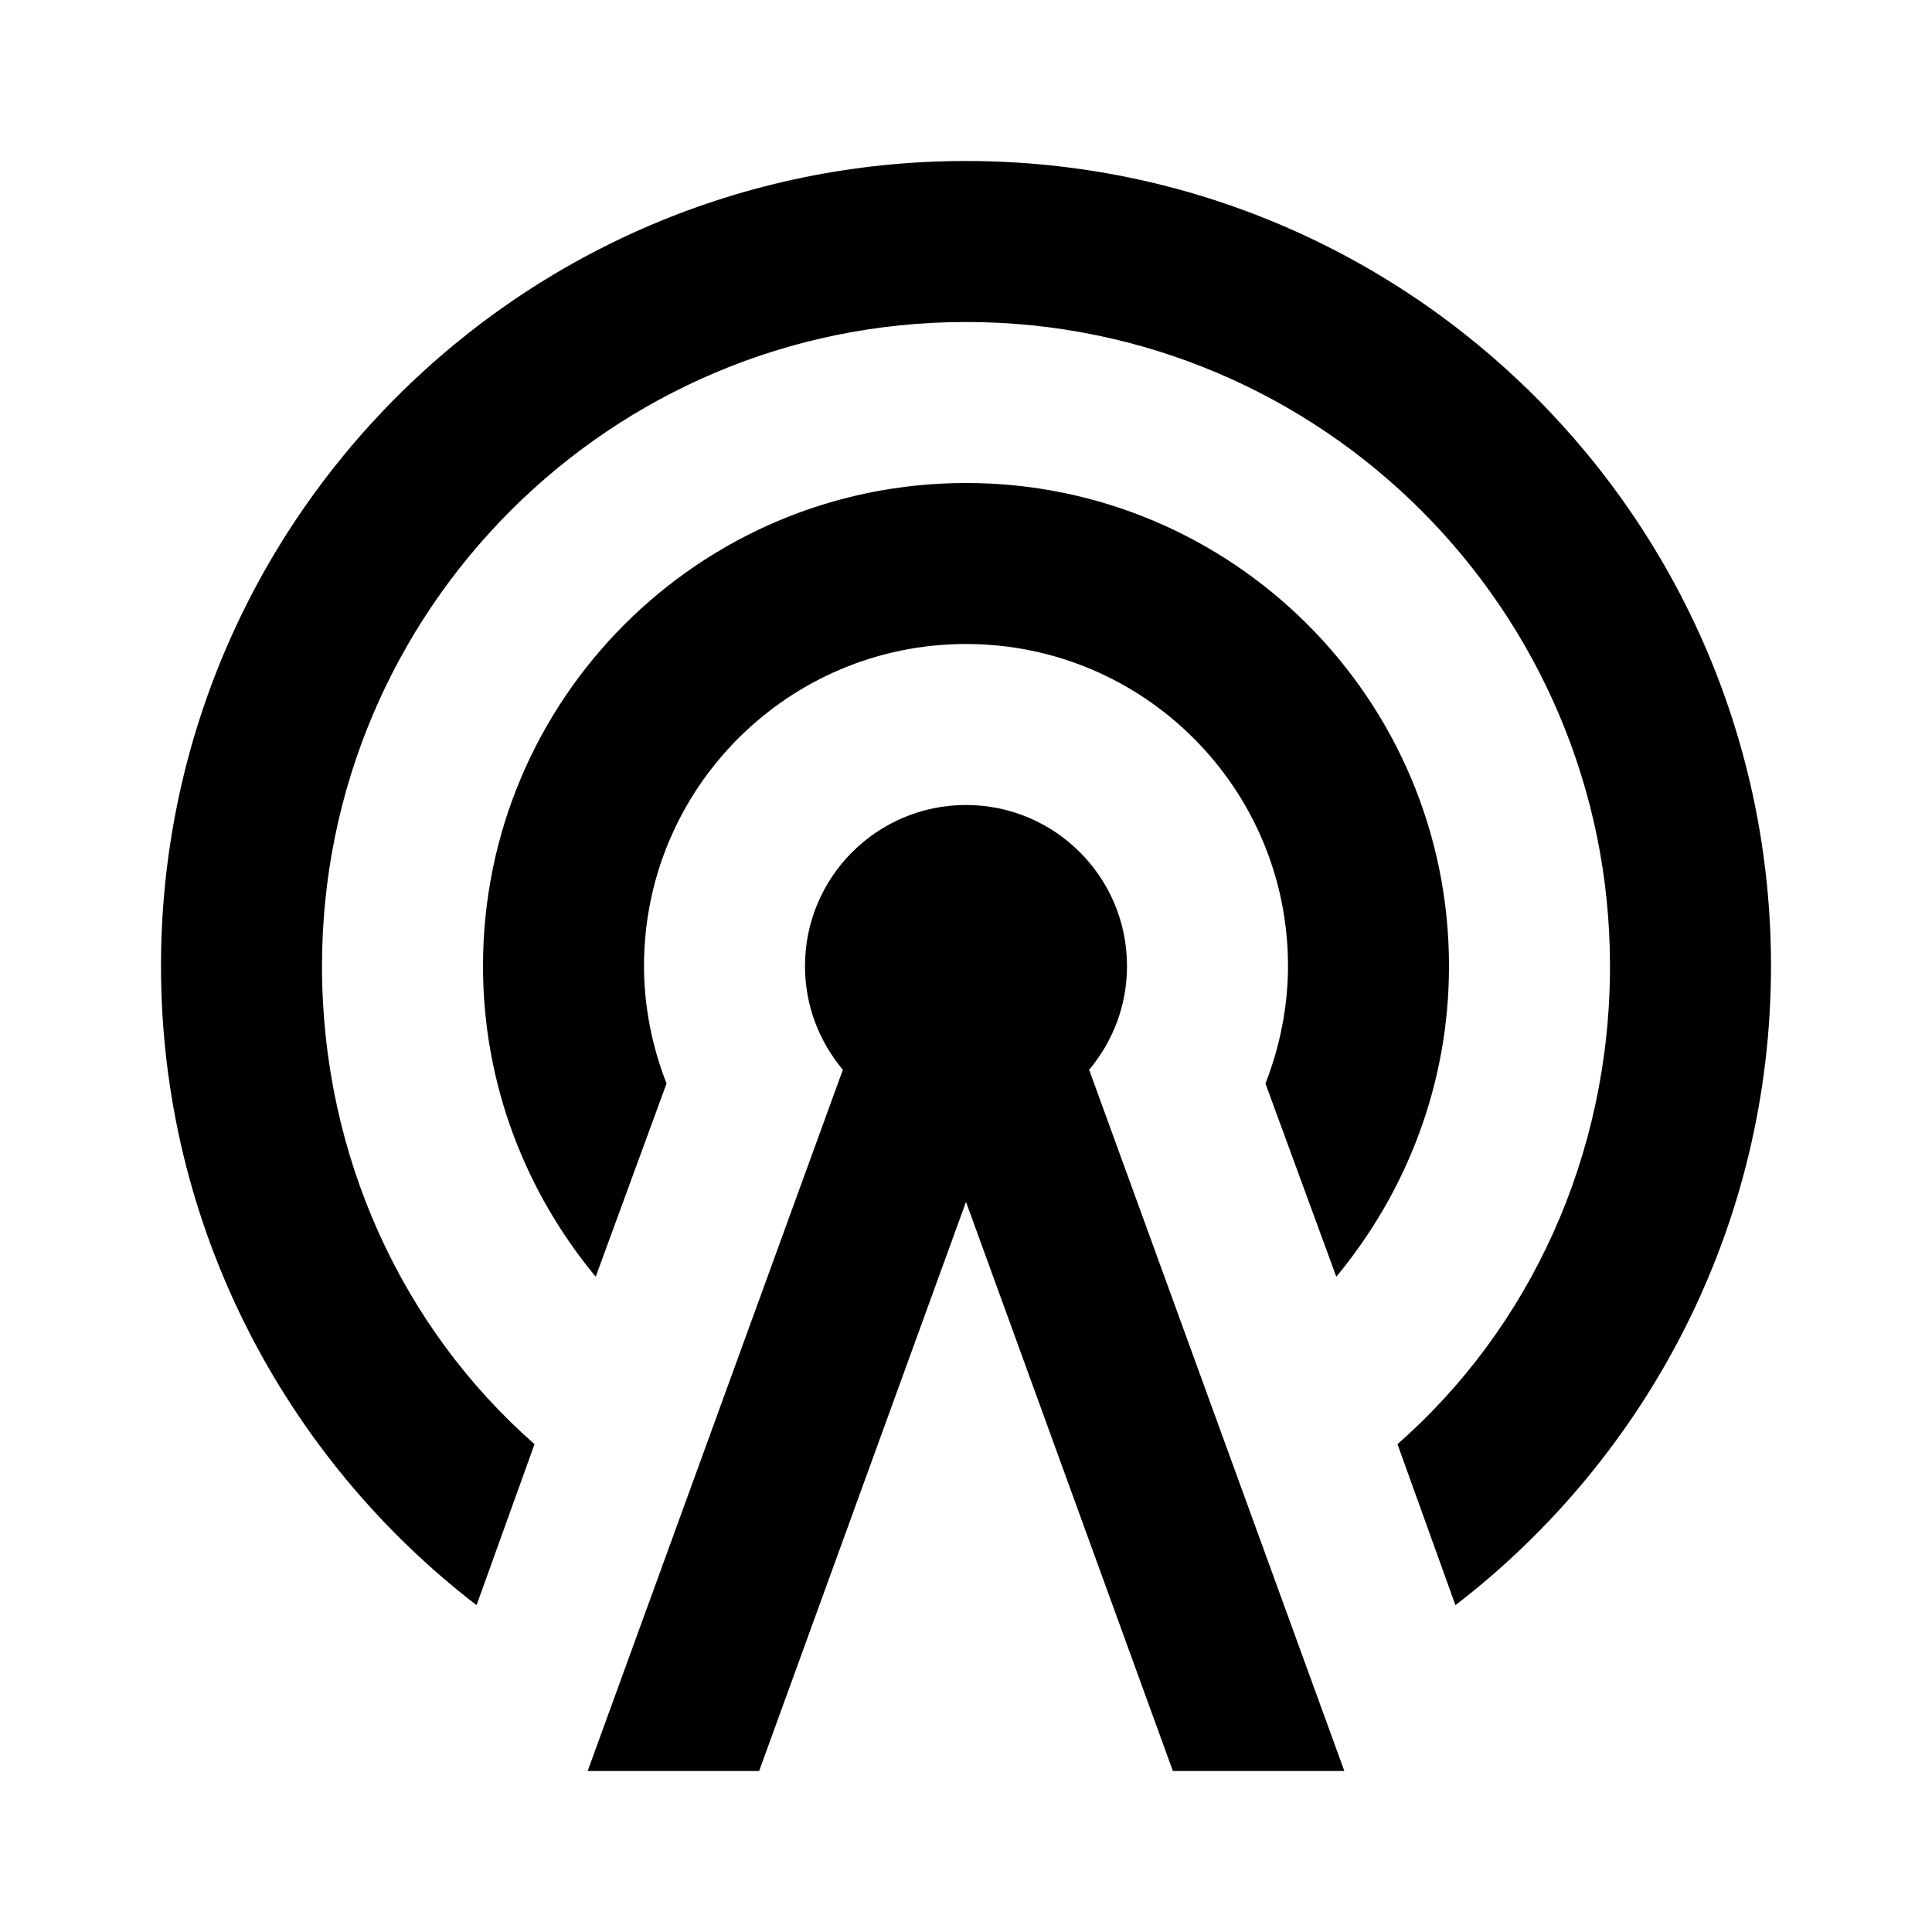
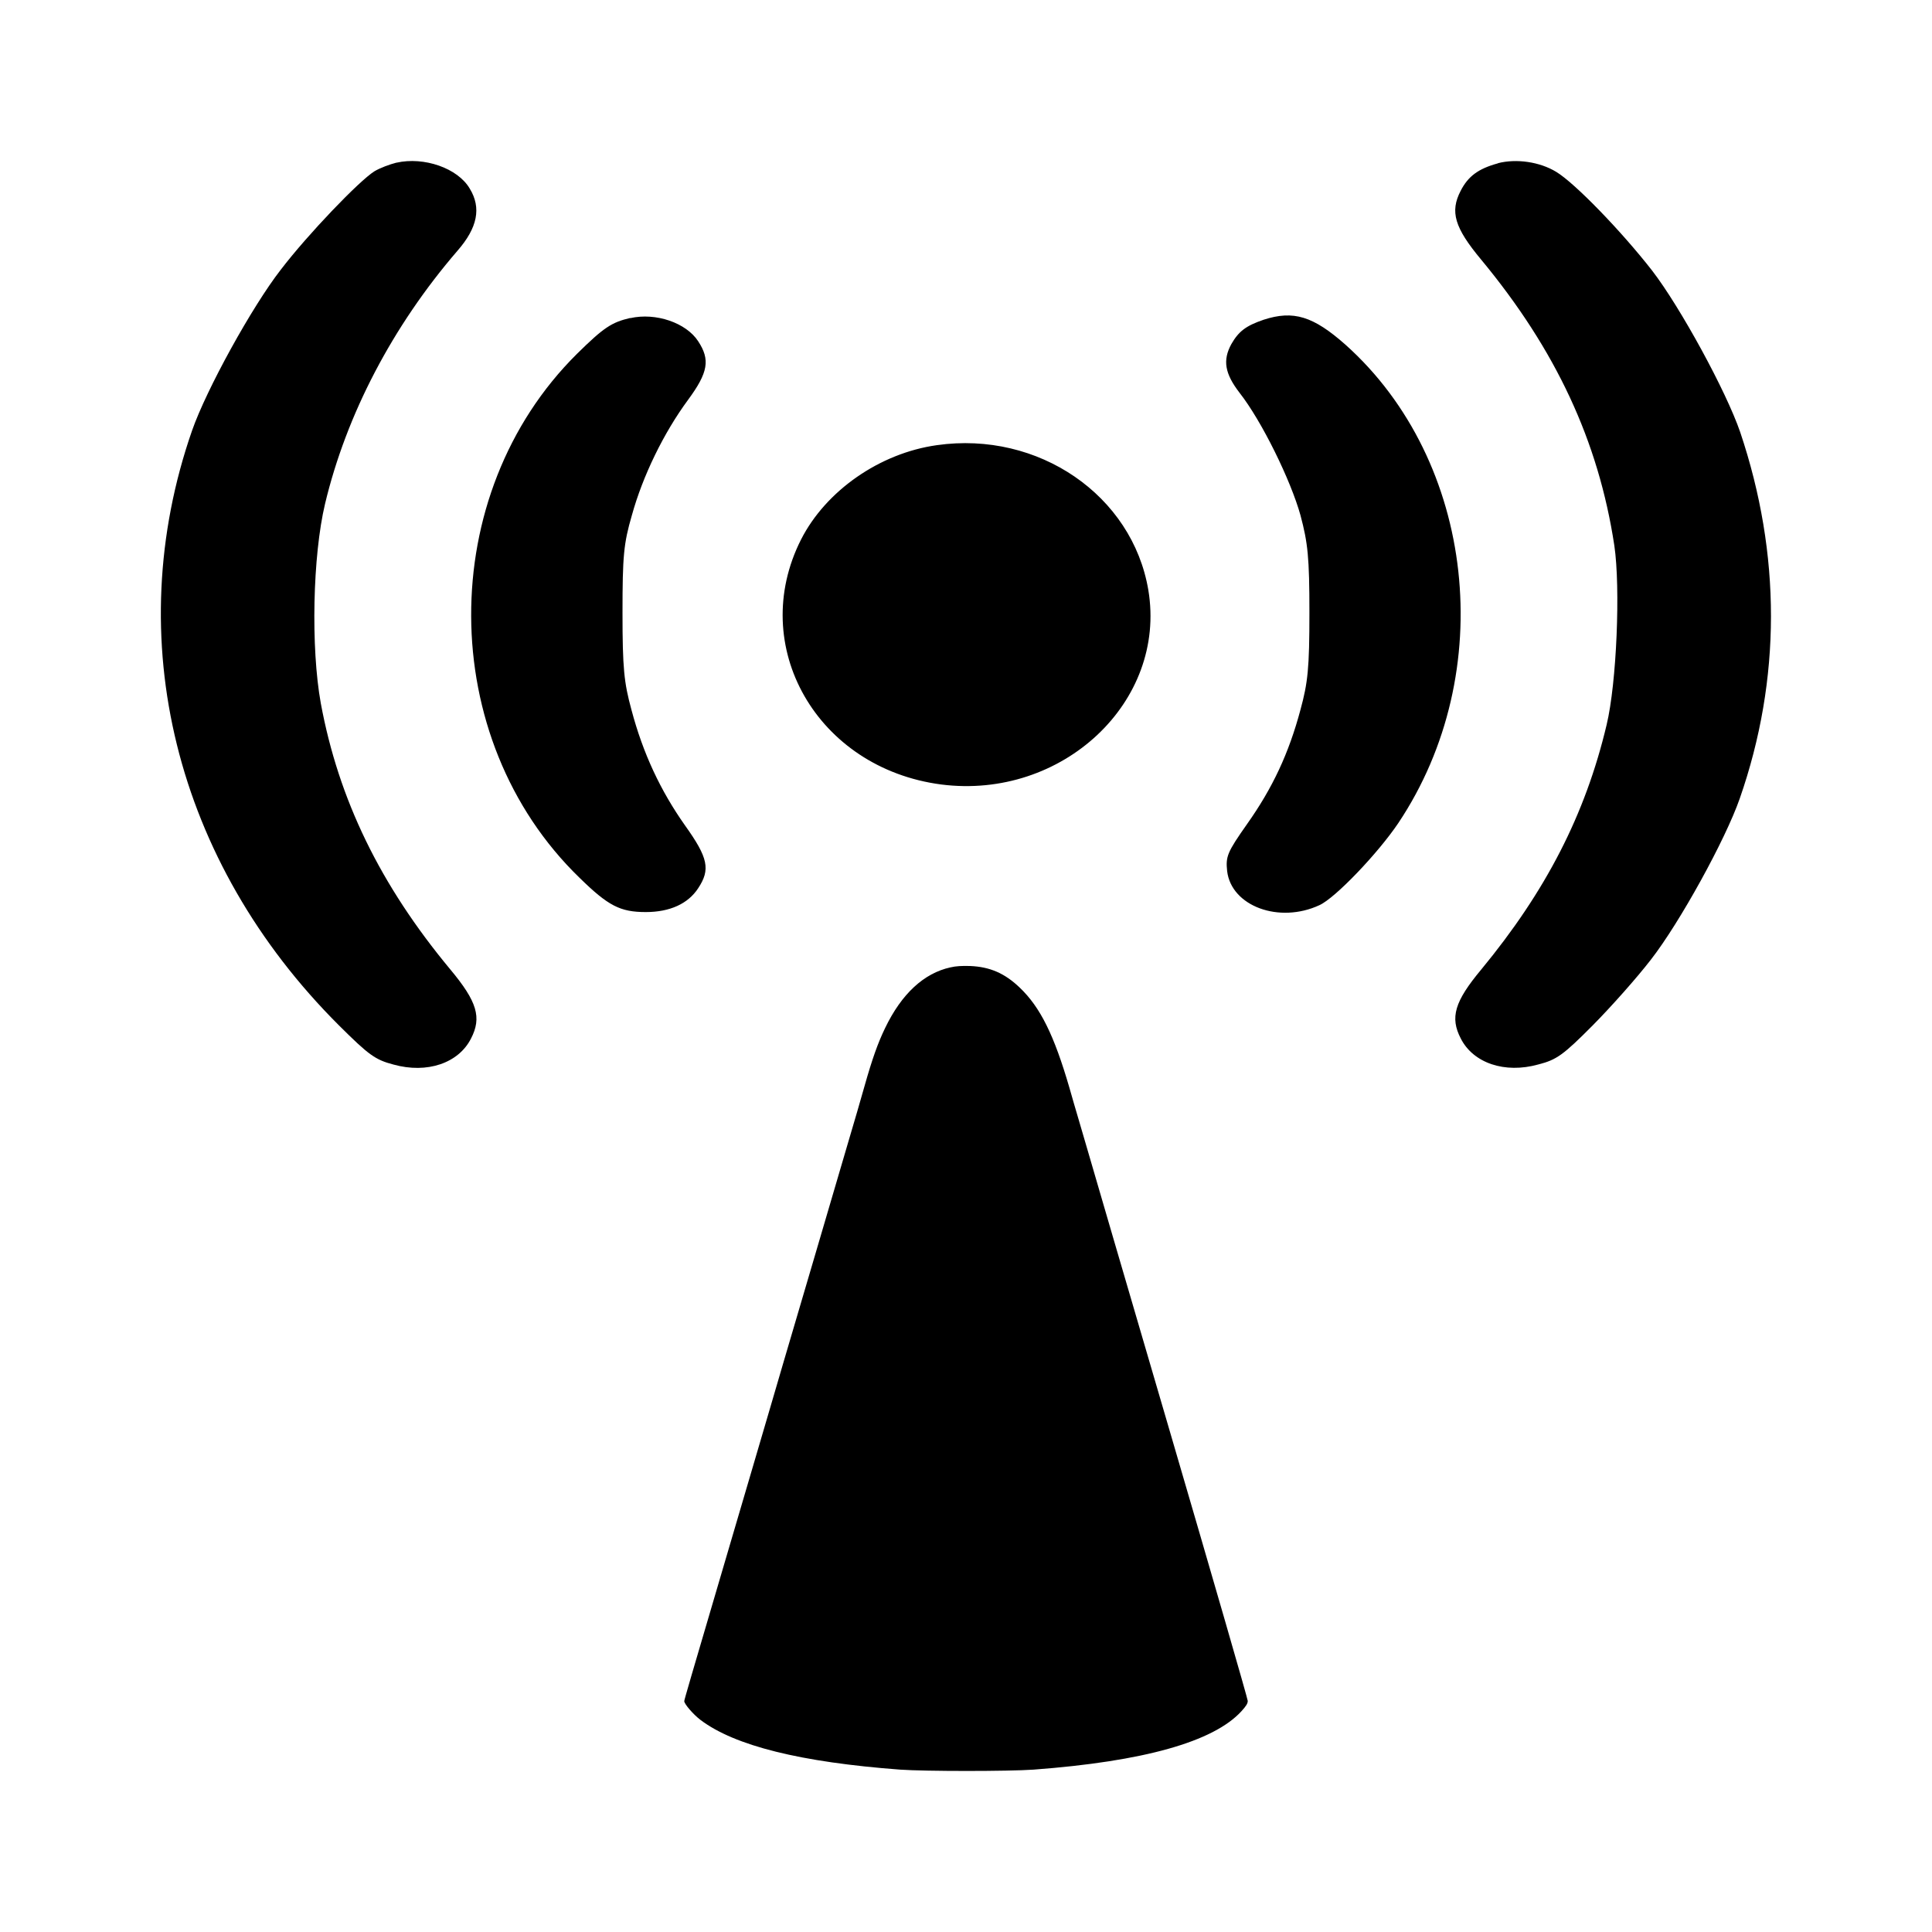
- <svg xmlns="http://www.w3.org/2000/svg" width="24" height="24" version="1.1" viewBox="0 0 24 24">
-   <path d="m12 10a2 2 0 0 1 2 2c0 0.5-0.18 0.94-0.47 1.29l3.17 8.71h-2.13l-2.57-7.07-2.57 7.07h-2.13l3.17-8.71c-0.29-0.35-0.47-0.79-0.47-1.29a2 2 0 0 1 2-2m0-2a4 4 0 0 0-4 4c0 0.5 0.1 1 0.28 1.46l-0.88 2.4c-0.87-1.05-1.4-2.39-1.4-3.86a6 6 0 0 1 6-6 6 6 0 0 1 6 6c0 1.47-0.53 2.81-1.4 3.86l-0.88-2.4c0.18-0.46 0.28-0.96 0.28-1.46a4 4 0 0 0-4-4m0-4a8 8 0 0 0-8 8c0 2.36 1 4.5 2.64 5.94l-0.72 2c-2.38-1.83-3.92-4.71-3.92-7.94a10 10 0 0 1 10-10 10 10 0 0 1 10 10c0 3.23-1.54 6.11-3.92 7.94l-0.72-2c1.64-1.44 2.64-3.58 2.64-5.94a8 8 0 0 0-8-8z" fill="#000" />
+ <svg xmlns="http://www.w3.org/2000/svg" id="svg20" width="24" height="24" version="1.1" viewBox="0 0 24 24" xml:space="preserve">
+   <path id="path18" d="m11.807 12.017c-0.33 0.072-0.608 0.33-0.811 0.752-0.091 0.187-0.162 0.389-0.256 0.721-0.045 0.162-0.136 0.472-0.201 0.691-0.11 0.377-0.182 0.62-0.403 1.372-0.241 0.817-0.294 1-0.404 1.372-0.063 0.219-0.238 0.811-0.386 1.316-0.149 0.506-0.322 1.095-0.385 1.309-0.375 1.273-0.461 1.567-0.461 1.582 0 0.036 0.113 0.166 0.201 0.233 0.425 0.322 1.249 0.526 2.481 0.618 0.309 0.022 1.346 0.022 1.657 0 1.366-0.102 2.235-0.345 2.583-0.726 0.059-0.065 0.078-0.096 0.078-0.128 0-0.024-0.437-1.535-0.971-3.359-0.534-1.824-0.989-3.377-1.009-3.45-0.021-0.072-0.07-0.242-0.11-0.376-0.04-0.134-0.096-0.327-0.125-0.43-0.191-0.657-0.362-1.001-0.616-1.244-0.187-0.18-0.373-0.26-0.619-0.27-0.099-0.003-0.176 0.001-0.242 0.017zm-0.169-6.487c-0.709 0.099-1.379 0.566-1.687 1.172-0.67 1.324 0.198 2.841 1.74 3.043 1.504 0.193 2.806-1.024 2.574-2.415-0.198-1.176-1.364-1.98-2.627-1.8zm4.059-1.558c-0.222 0.076-0.309 0.144-0.4 0.301-0.111 0.202-0.082 0.368 0.101 0.606 0.275 0.35 0.636 1.086 0.757 1.522 0.092 0.346 0.111 0.521 0.111 1.212 0 0.687-0.019 0.866-0.111 1.203-0.145 0.543-0.347 0.974-0.665 1.423-0.246 0.35-0.265 0.4-0.246 0.583 0.053 0.435 0.646 0.655 1.147 0.422 0.198-0.09 0.728-0.646 0.979-1.019 1.248-1.867 0.959-4.498-0.656-5.943-0.4-0.354-0.646-0.431-1.017-0.31zm-7.868-0.022c-0.231 0.054-0.328 0.117-0.66 0.444-1.764 1.746-1.755 4.78 0.029 6.509 0.357 0.35 0.506 0.427 0.824 0.427 0.299 0 0.525-0.103 0.651-0.296 0.154-0.233 0.125-0.377-0.164-0.781-0.304-0.431-0.521-0.893-0.665-1.436-0.092-0.337-0.111-0.516-0.111-1.203 0-0.705 0.014-0.862 0.116-1.212 0.135-0.489 0.395-1.024 0.699-1.436 0.251-0.341 0.275-0.498 0.125-0.727-0.149-0.229-0.526-0.359-0.844-0.287zm10.779-1.921c-0.246 0.067-0.371 0.162-0.463 0.341-0.135 0.26-0.077 0.458 0.256 0.857 0.926 1.118 1.456 2.253 1.653 3.551 0.077 0.525 0.029 1.706-0.096 2.226-0.265 1.118-0.757 2.069-1.557 3.039-0.333 0.399-0.39 0.597-0.255 0.857 0.154 0.305 0.545 0.44 0.964 0.323 0.227-0.058 0.309-0.117 0.675-0.485 0.227-0.229 0.554-0.597 0.723-0.817 0.357-0.458 0.926-1.49 1.104-2.002 0.516-1.481 0.516-3.034 0.005-4.552-0.174-0.507-0.742-1.549-1.094-2.006-0.381-0.489-0.959-1.086-1.191-1.226-0.207-0.126-0.496-0.166-0.723-0.108zm-13.682-0.009c-0.087 0.022-0.207 0.067-0.275 0.108-0.188 0.117-0.829 0.785-1.162 1.221-0.357 0.458-0.926 1.49-1.104 2.002-0.897 2.581-0.212 5.355 1.827 7.388 0.366 0.364 0.448 0.426 0.675 0.485 0.42 0.117 0.81-0.018 0.964-0.323 0.135-0.26 0.077-0.458-0.256-0.857-0.873-1.05-1.389-2.114-1.61-3.308-0.125-0.691-0.101-1.831 0.053-2.478 0.265-1.109 0.839-2.208 1.644-3.142 0.251-0.287 0.299-0.534 0.154-0.772-0.149-0.256-0.569-0.4-0.911-0.323z" fill="#000" />
</svg>
